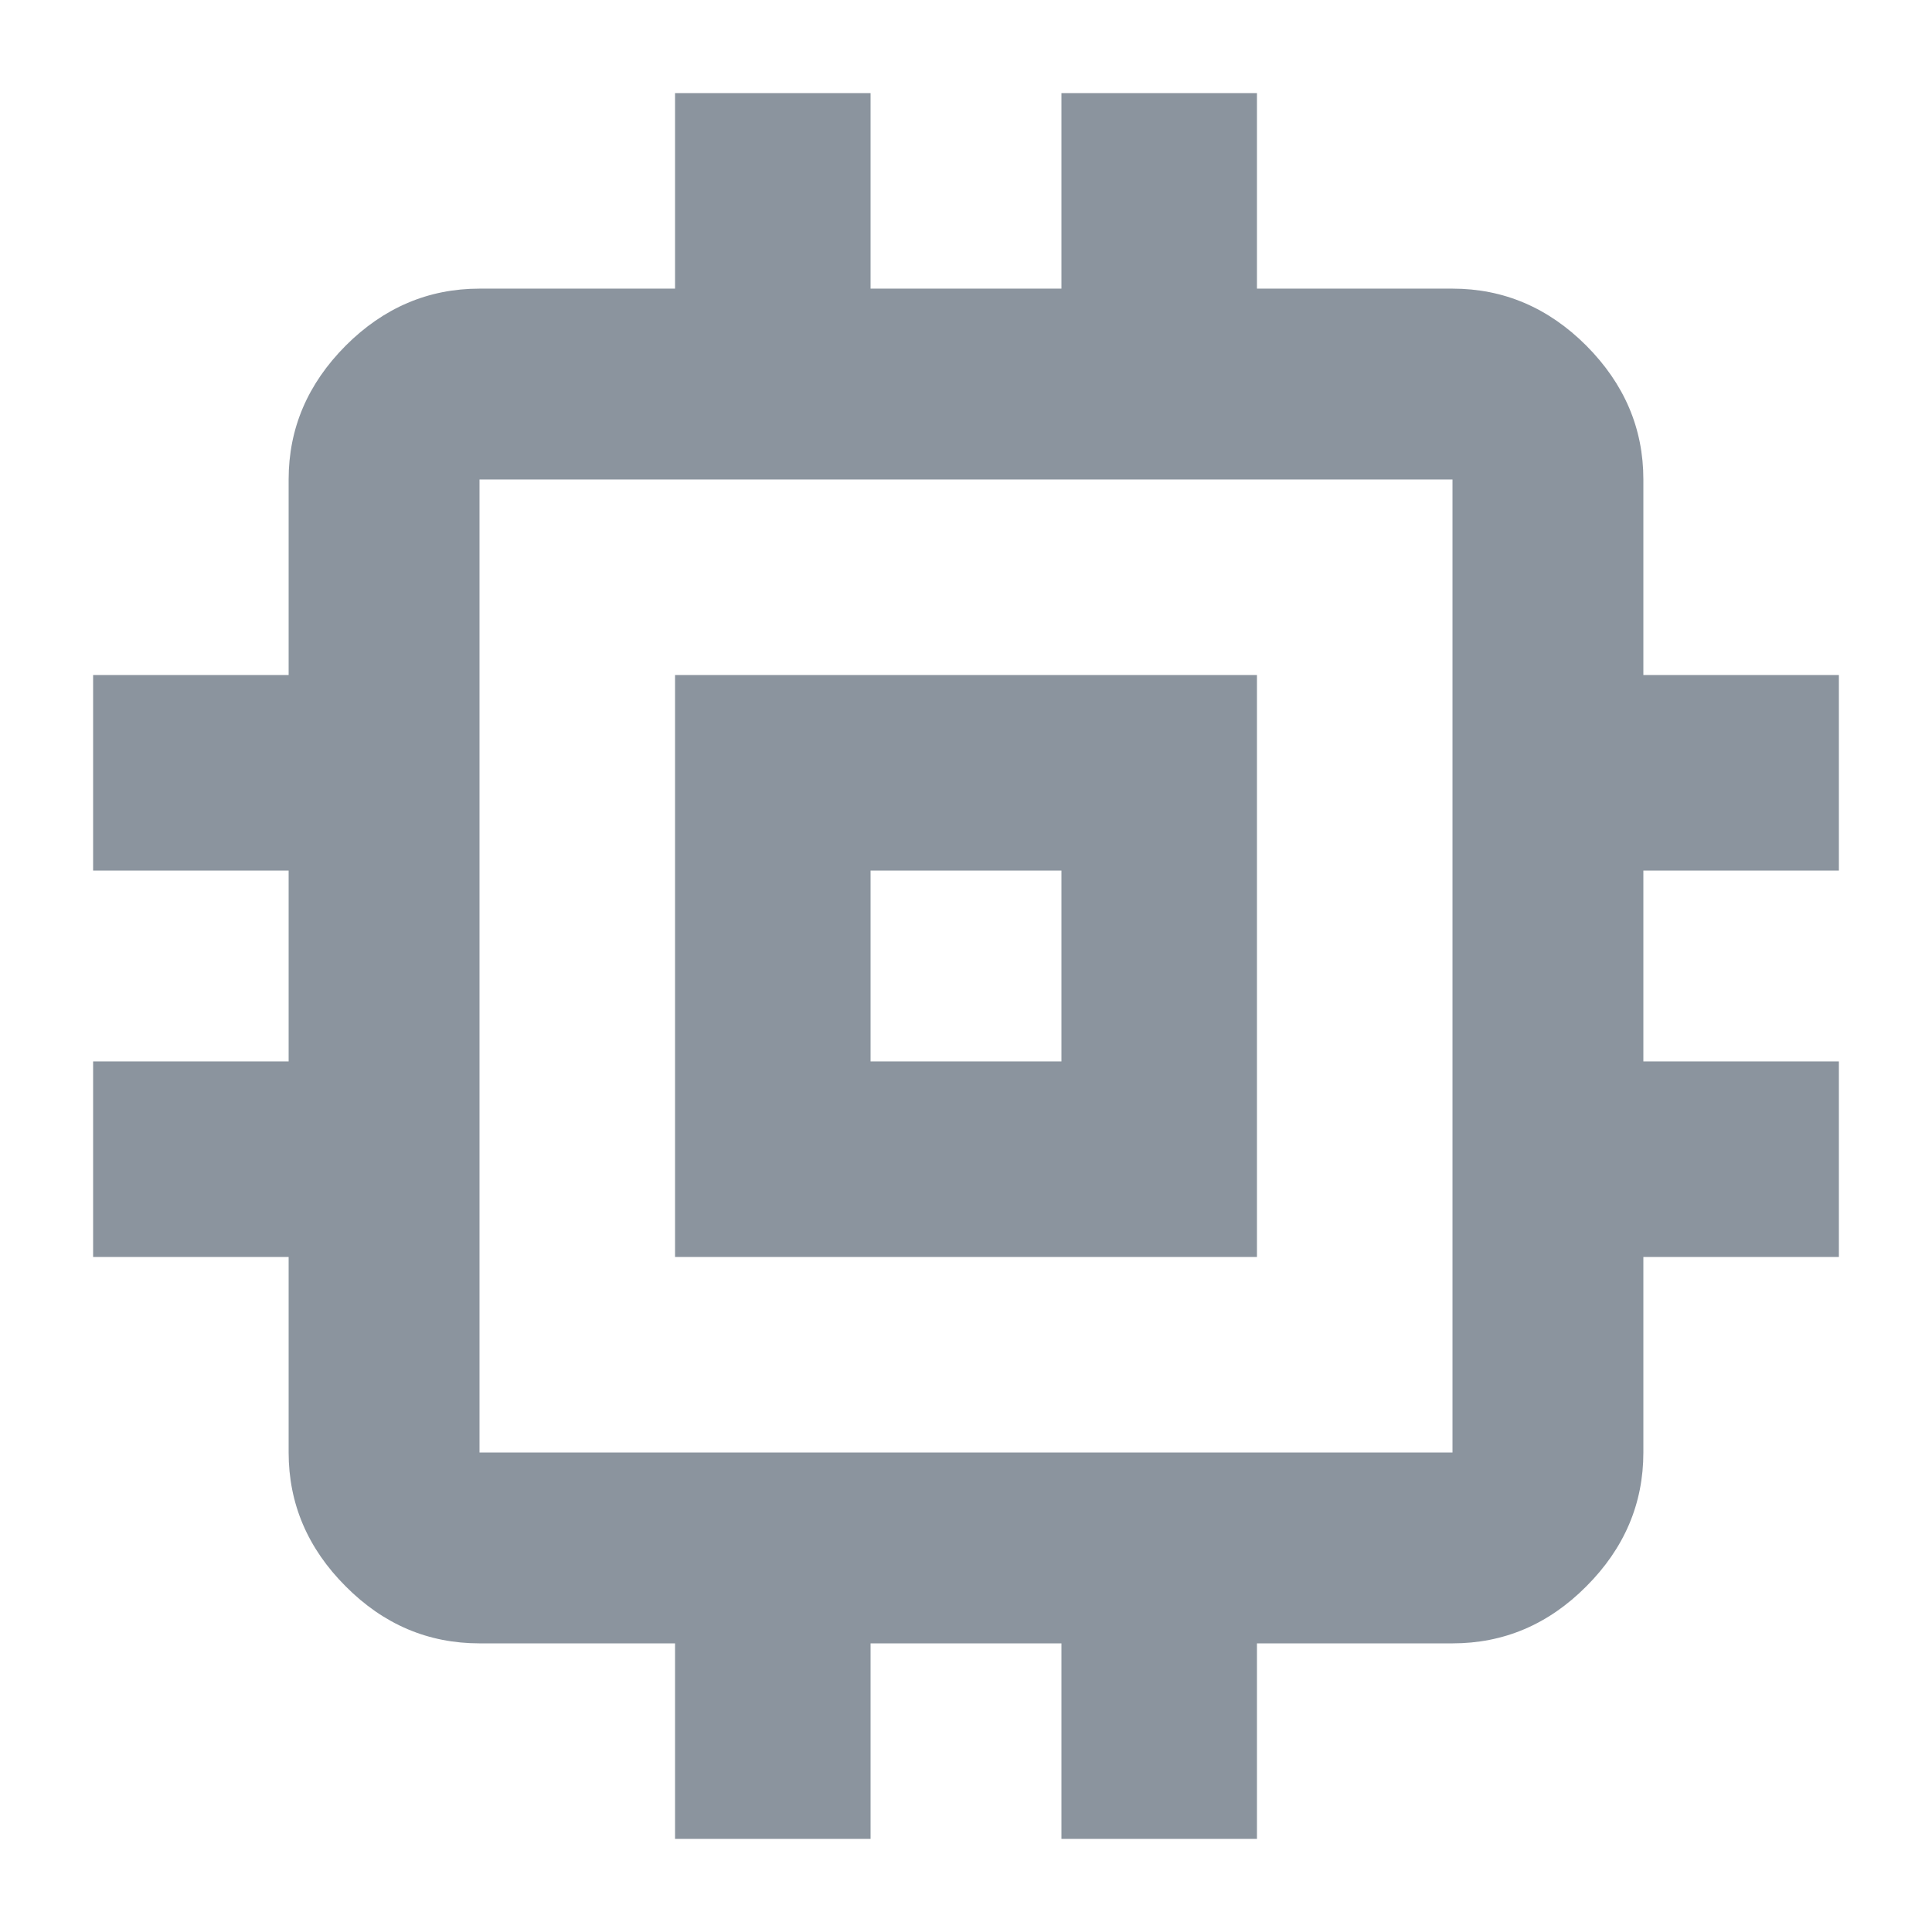
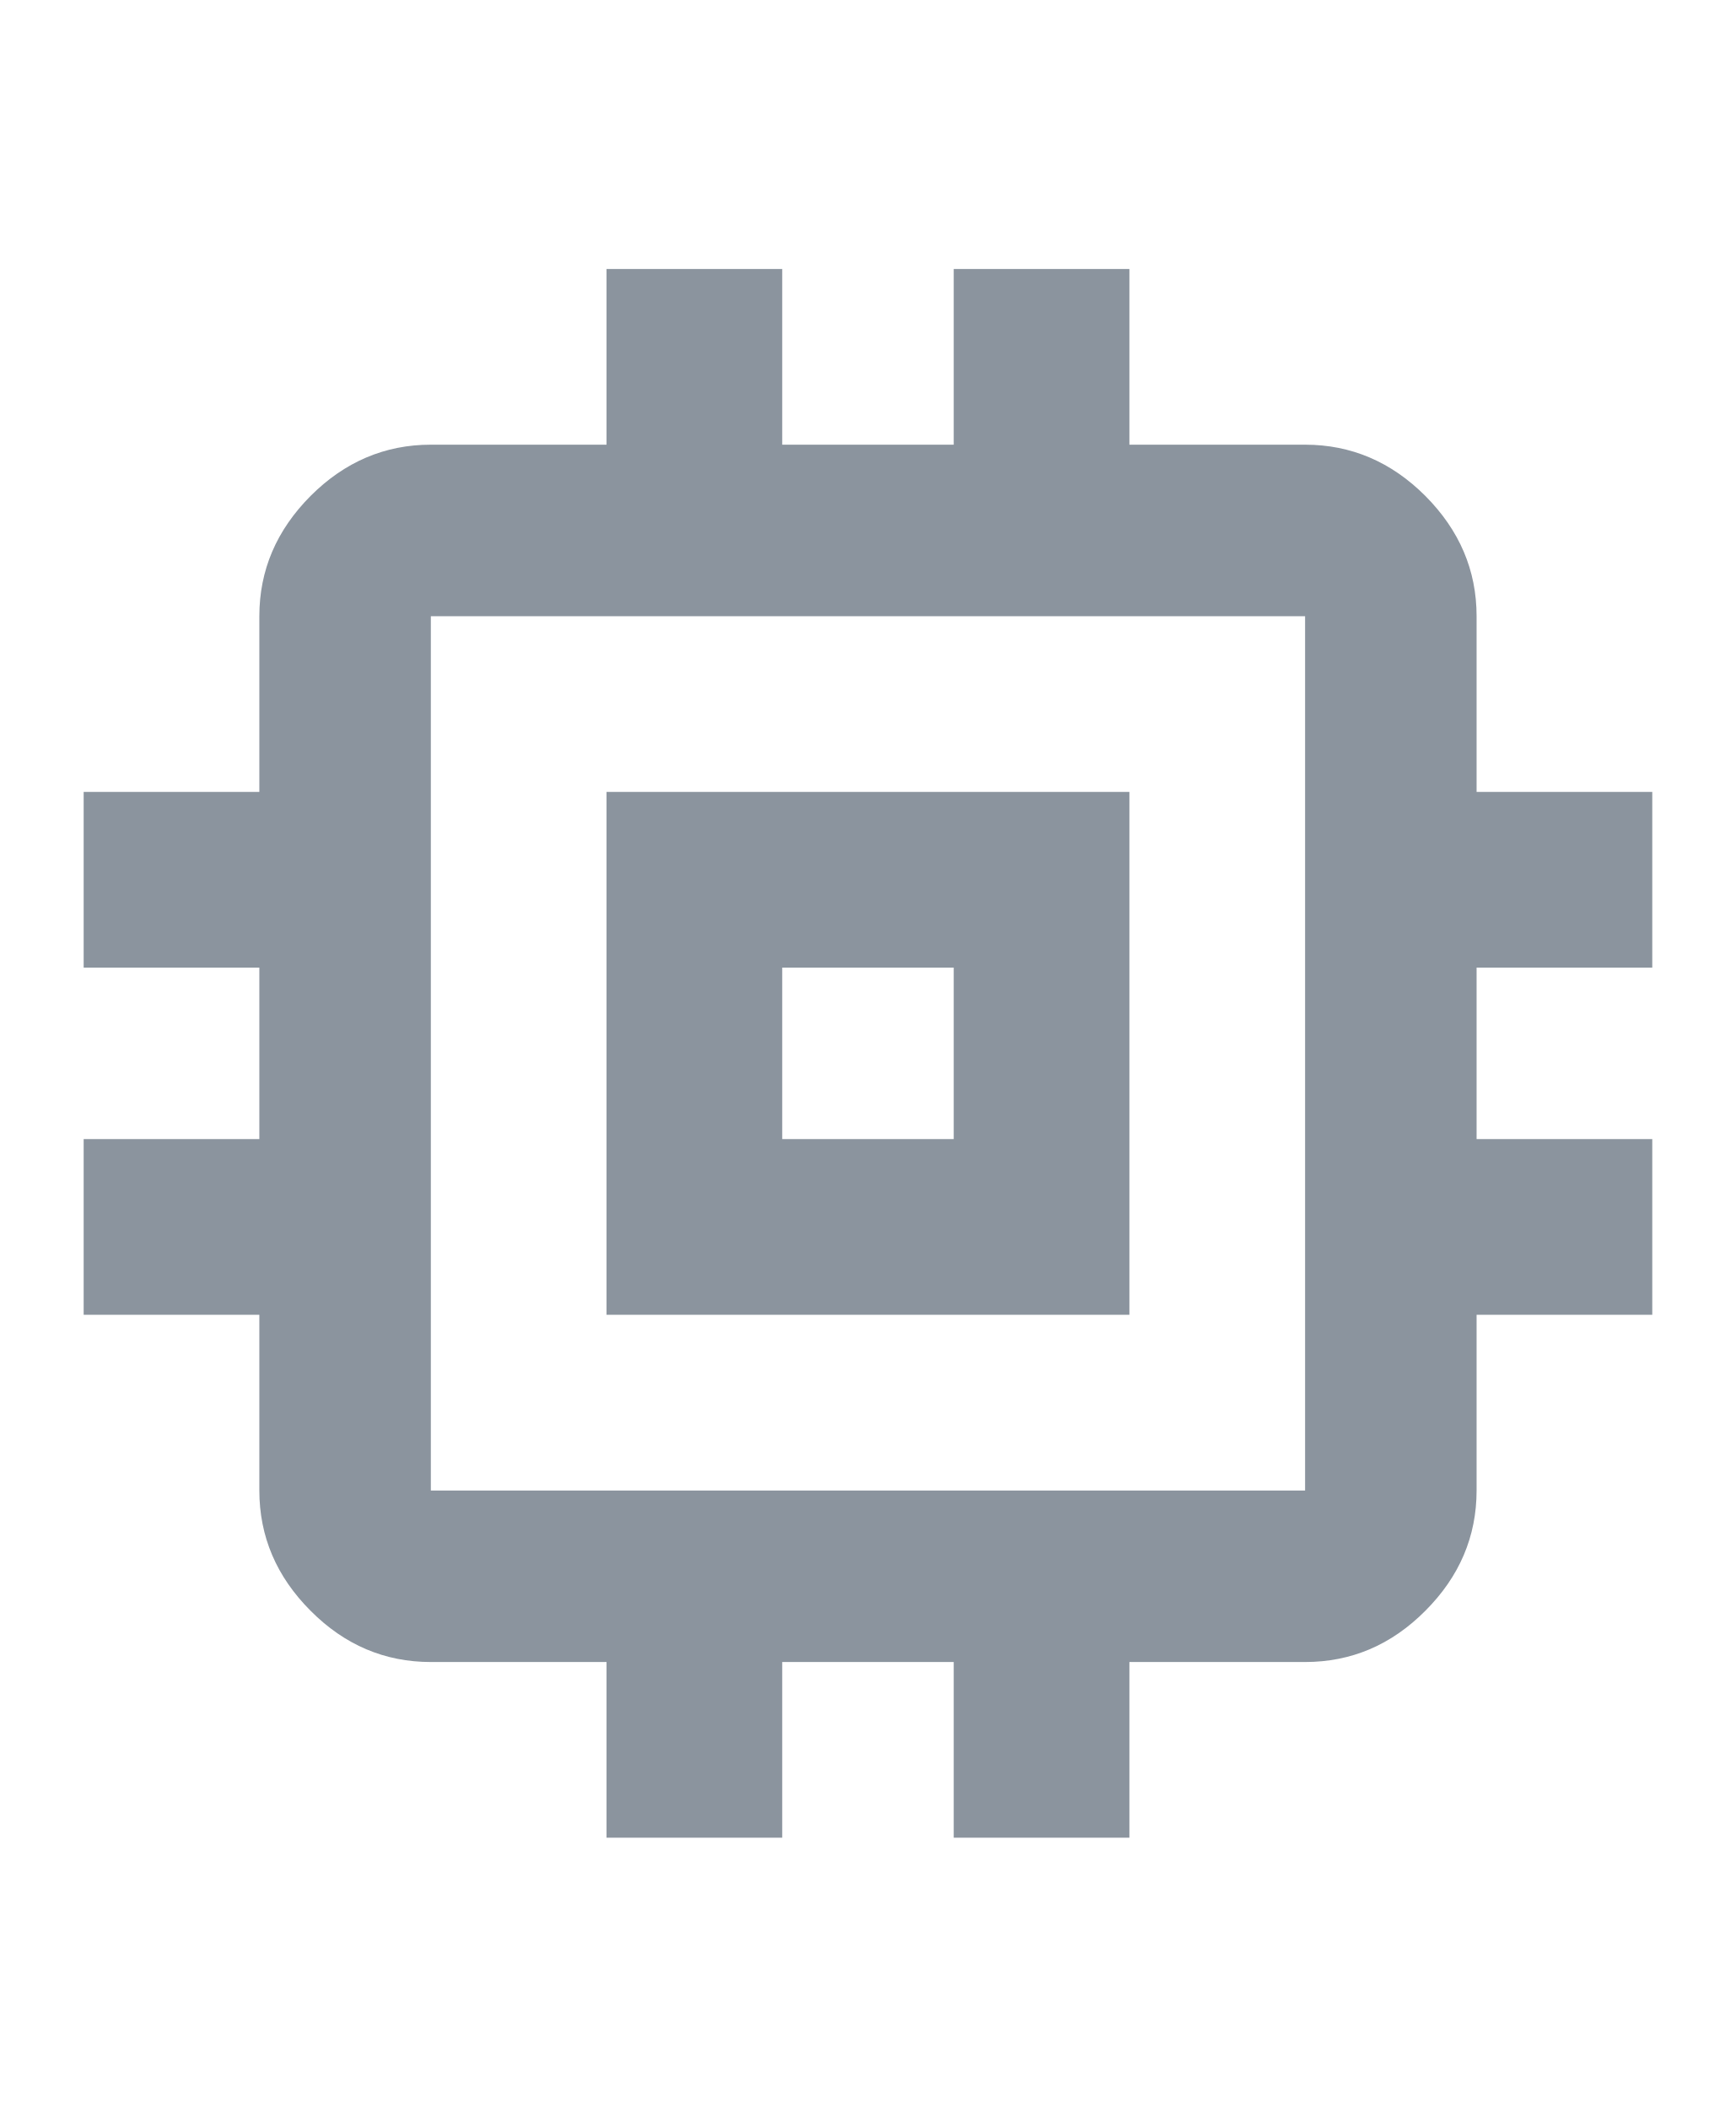
- <svg xmlns="http://www.w3.org/2000/svg" viewBox="-4 24.5 83 83" height="20" role="img" aria-label="memory">
+ <svg xmlns="http://www.w3.org/2000/svg" viewBox="-4 15.64 83 100.83" height="20" role="img" aria-label="memory">
  <path fill="#8b949e" fill-rule="evenodd" d="M58.4 86.9L16.6 86.9L16.6 45.1L58.4 45.1ZM75 61.9L75 53.5L66.6 53.5L66.6 45.1C66.6 42.9 65.78 40.99 64.15 39.35C62.52 37.72 60.6 36.9 58.4 36.9L50 36.9L50 28.5L41.6 28.5L41.6 36.9L33.4 36.9L33.4 28.5L25 28.5L25 36.9L16.6 36.9C14.4 36.9 12.48 37.72 10.85 39.35C9.22 40.99 8.4 42.9 8.4 45.1L8.4 53.5L0 53.5L0 61.9L8.4 61.9L8.4 70.1L0 70.1L0 78.5L8.4 78.5L8.4 86.9C8.4 89.1 9.22 91.02 10.85 92.65C12.48 94.29 14.4 95.1 16.6 95.1L25 95.1L25 103.5L33.4 103.5L33.4 95.1L41.6 95.1L41.6 103.5L50 103.5L50 95.1L58.4 95.1C60.6 95.1 62.52 94.29 64.15 92.65C65.78 91.02 66.6 89.1 66.6 86.9L66.6 78.5L75 78.5L75 70.1L66.6 70.1L66.6 61.9ZM41.6 70.1L33.4 70.1L33.4 61.9L41.6 61.9ZM50 53.5L25 53.5L25 78.5L50 78.5Z" />
</svg>
